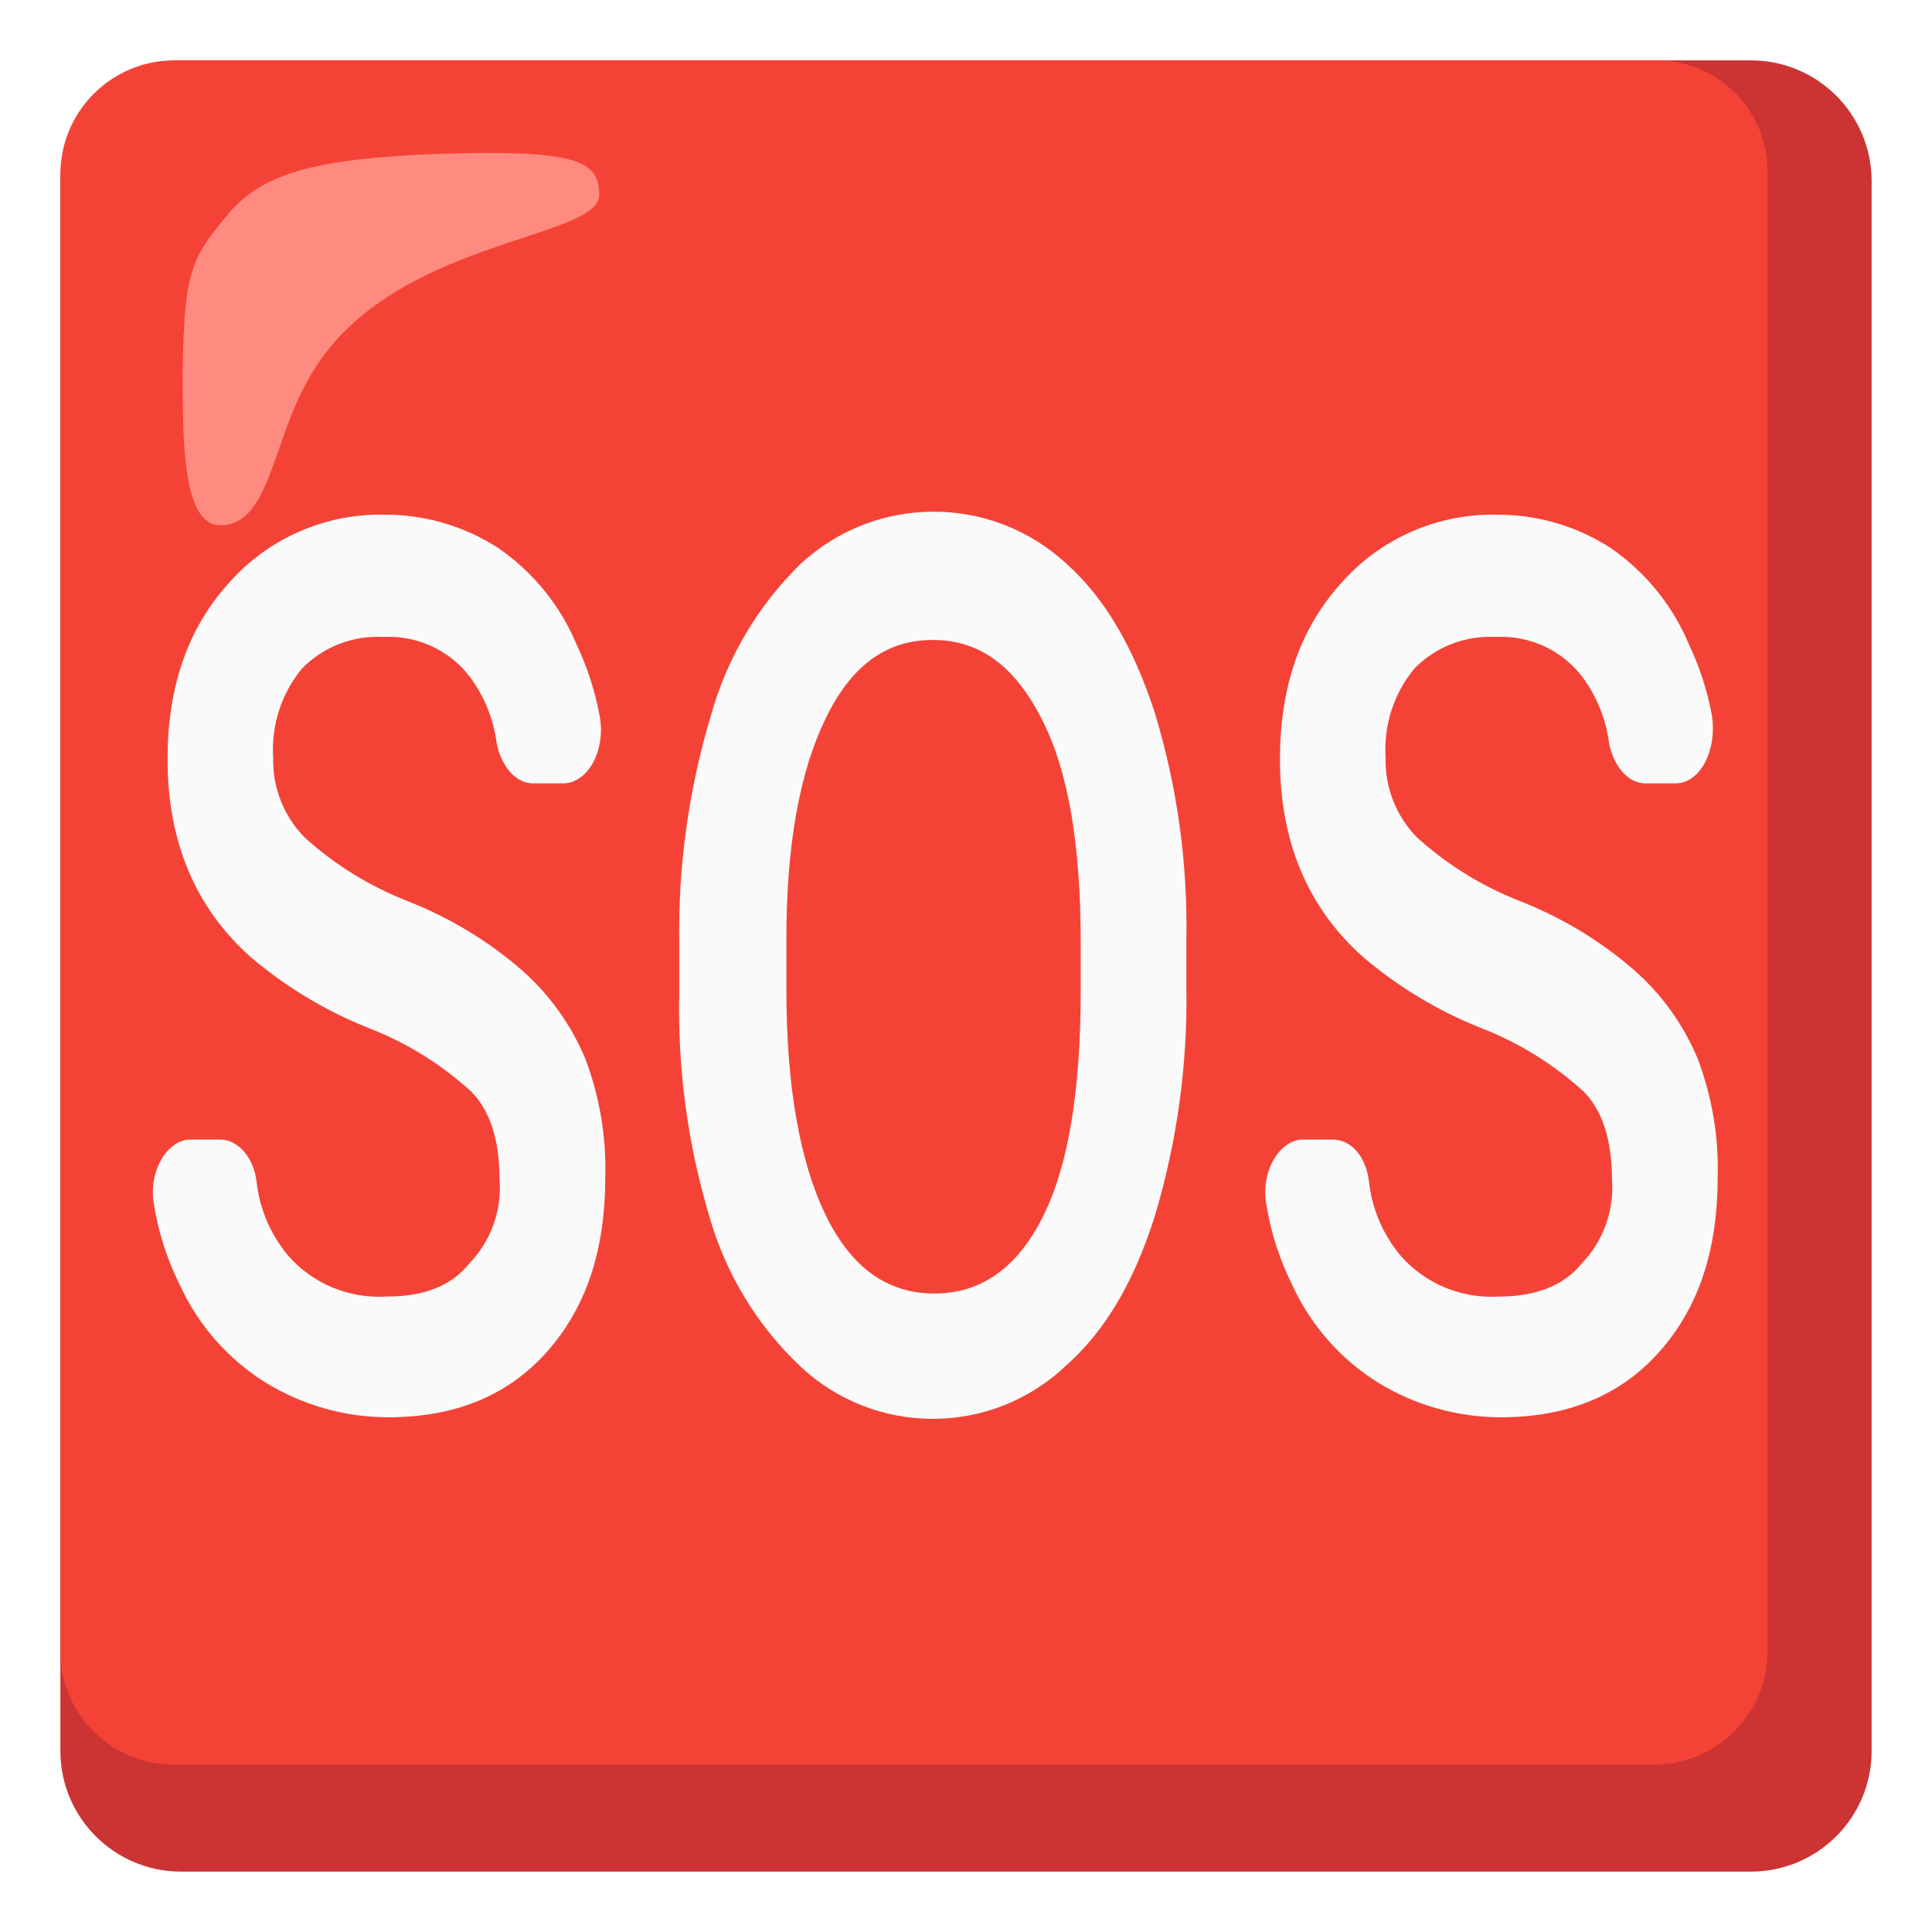
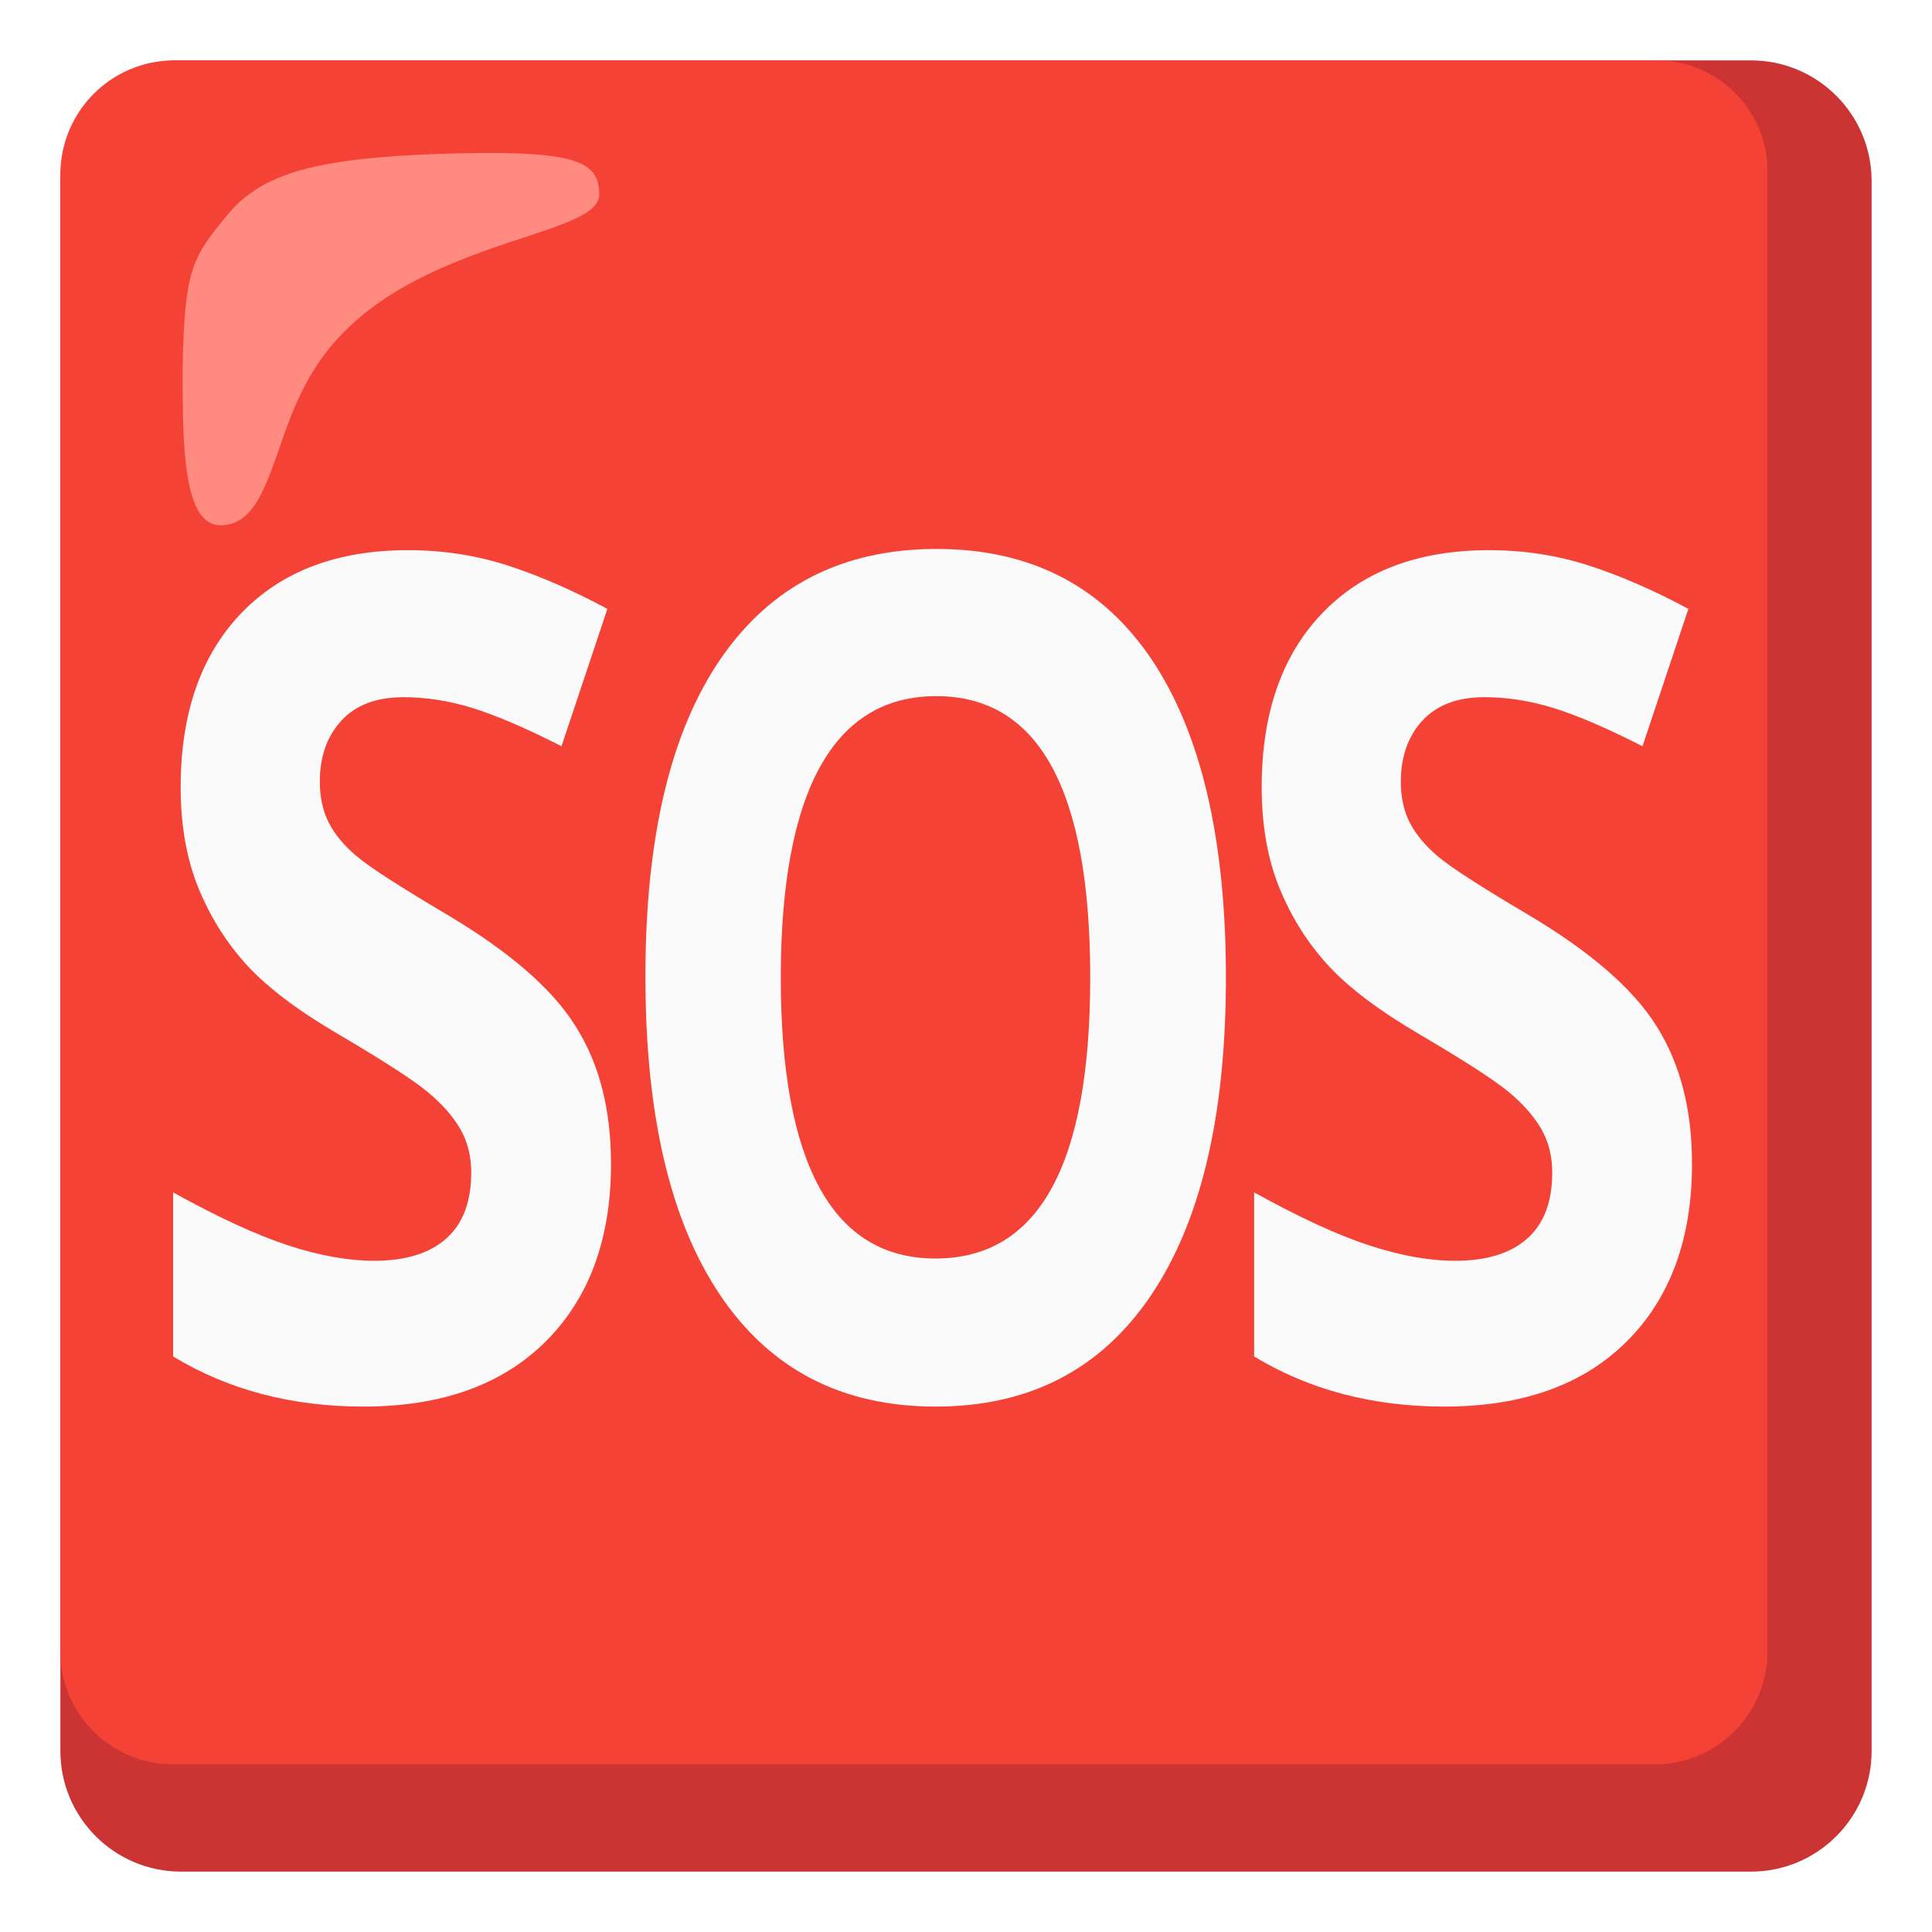
<svg xmlns="http://www.w3.org/2000/svg" version="1.1" id="Layer_2" x="0px" y="0px" viewBox="0 0 128 128" style="enable-background:new 0 0 128 128;" xml:space="preserve">
  <g>
    <path style="fill:#CC3333;" d="M116,4H12c-4.42,0-8,3.58-8,8v104c0,4.42,3.58,8,8,8h104c4.42,0,8-3.58,8-8V12   C124,7.58,120.42,4,116,4z" />
    <path style="fill:#F44336;" d="M109.7,4H11.5C7.37,4.03,4.03,7.37,4,11.5v97.9c-0.01,4.14,3.34,7.49,7.48,7.5c0.01,0,0.01,0,0.02,0   h98.1c4.14,0.01,7.49-3.34,7.5-7.48c0-0.01,0-0.01,0-0.02V11.5c0.09-4.05-3.13-7.41-7.18-7.5C109.85,4,109.77,4,109.7,4z" />
-     <path style="fill:#FAFAFA;" d="M33.1,78.2c0-2.6-0.6-4.6-1.9-5.9c-1.99-1.81-4.29-3.23-6.8-4.2c-2.84-1.13-5.47-2.72-7.8-4.7   c-3.7-3.3-5.5-7.7-5.5-13.1c0-4.7,1.3-8.6,4-11.6c2.61-3.01,6.42-4.69,10.4-4.6c2.66-0.01,5.27,0.76,7.5,2.2   c2.31,1.59,4.12,3.81,5.2,6.4c0.69,1.46,1.2,3.01,1.5,4.6c0.5,2.3-0.7,4.6-2.4,4.6h-2c-1.1,0-2.1-1.1-2.4-2.7   c-0.21-1.6-0.83-3.11-1.8-4.4c-1.36-1.75-3.49-2.72-5.7-2.6c-2.02-0.11-3.99,0.65-5.4,2.1c-1.36,1.65-2.04,3.76-1.9,5.9   c-0.05,1.98,0.7,3.89,2.1,5.3c1.99,1.8,4.3,3.22,6.8,4.2c2.78,1.09,5.35,2.64,7.6,4.6c1.83,1.62,3.27,3.64,4.2,5.9   c0.93,2.49,1.38,5.14,1.3,7.8c0,4.9-1.3,8.7-3.9,11.6s-6.1,4.3-10.5,4.3c-2.86-0.01-5.66-0.8-8.1-2.3c-2.5-1.56-4.48-3.82-5.7-6.5   c-0.83-1.67-1.41-3.46-1.7-5.3c-0.4-2.2,0.9-4.3,2.4-4.3h2c1.1,0,2.2,1.1,2.4,2.8c0.2,1.8,0.93,3.51,2.1,4.9   c1.63,1.86,4.03,2.85,6.5,2.7c2.5,0,4.3-0.7,5.5-2.2C32.52,82.23,33.24,80.23,33.1,78.2z" />
-     <path style="fill:#FAFAFA;" d="M78.6,65.5c0.08,5.11-0.63,10.2-2.1,15.1c-1.4,4.4-3.3,7.6-5.9,9.9c-4.94,4.67-12.66,4.67-17.6,0   c-2.85-2.7-4.92-6.12-6-9.9c-1.44-4.8-2.11-9.79-2-14.8v-3.3c-0.08-5.11,0.63-10.2,2.1-15.1c1.06-3.79,3.09-7.24,5.9-10   c4.94-4.63,12.61-4.67,17.6-0.1c2.6,2.3,4.5,5.6,5.9,9.9c1.48,4.86,2.19,9.92,2.1,15C78.6,62.2,78.6,65.5,78.6,65.5z M71.6,62.5   c0-6.5-0.8-11.4-2.6-14.9s-4.1-5.2-7.2-5.2s-5.4,1.7-7.1,5.2s-2.6,8.3-2.6,14.6v3.4c0,6.4,0.9,11.4,2.6,14.9s4.1,5.2,7.2,5.2   c3.1,0,5.5-1.7,7.2-5.1s2.5-8.4,2.5-15V62.5z" />
-     <path style="fill:#FAFAFA;" d="M106.8,78.2c0-2.6-0.6-4.6-1.9-5.9c-1.99-1.81-4.29-3.23-6.8-4.2c-2.84-1.13-5.47-2.72-7.8-4.7   c-3.7-3.3-5.5-7.7-5.5-13.1c0-4.7,1.3-8.6,4-11.6c2.61-3.01,6.42-4.69,10.4-4.6c2.66-0.01,5.27,0.76,7.5,2.2   c2.31,1.59,4.12,3.81,5.2,6.4c0.69,1.46,1.2,3.01,1.5,4.6c0.4,2.3-0.7,4.6-2.4,4.6h-2c-1.1,0-2.1-1.1-2.4-2.7   c-0.21-1.6-0.83-3.11-1.8-4.4c-1.36-1.75-3.49-2.72-5.7-2.6c-2.02-0.11-3.99,0.65-5.4,2.1c-1.36,1.65-2.04,3.76-1.9,5.9   c-0.05,1.98,0.7,3.89,2.1,5.3c1.99,1.8,4.3,3.22,6.8,4.2c2.78,1.09,5.35,2.64,7.6,4.6c1.83,1.62,3.27,3.64,4.2,5.9   c0.93,2.49,1.38,5.14,1.3,7.8c0,4.9-1.3,8.7-3.9,11.6s-6.1,4.3-10.5,4.3c-2.86-0.01-5.66-0.8-8.1-2.3c-2.5-1.56-4.48-3.82-5.7-6.5   c-0.83-1.67-1.41-3.46-1.7-5.3c-0.4-2.2,0.9-4.3,2.4-4.3h2c1.2,0,2.2,1.1,2.4,2.8c0.2,1.8,0.93,3.51,2.1,4.9   c1.63,1.86,4.03,2.85,6.5,2.7c2.4,0,4.3-0.7,5.5-2.2C106.22,82.23,106.94,80.23,106.8,78.2z" />
    <path style="fill:#FF8A80;" d="M39.7,12.9c0-2.3-1.6-3-10.8-2.7c-7.7,0.3-11.5,1.2-13.8,4s-2.9,3.5-3,10.3c0,4.8,0,10.3,2.5,10.3   c3.4,0,3.4-5.9,6.2-10.3C26.2,15.8,39.7,15.9,39.7,12.9z" />
  </g>
+   <g>
+     <path style="fill:#FAFAFA;" d="M40.48,77.11c0,4.98-1.45,8.91-4.34,11.78c-2.89,2.87-6.91,4.3-12.07,4.3   c-4.75,0-8.95-1.11-12.6-3.32V79c3,1.66,5.54,2.83,7.62,3.51c2.08,0.68,3.98,1.02,5.71,1.02c2.07,0,3.66-0.49,4.76-1.47   c1.11-0.98,1.66-2.44,1.66-4.38c0-1.08-0.24-2.04-0.73-2.89c-0.49-0.84-1.2-1.65-2.15-2.44c-0.94-0.78-2.87-2.03-5.77-3.74   c-2.72-1.58-4.76-3.11-6.12-4.57c-1.36-1.46-2.45-3.16-3.26-5.1c-0.81-1.94-1.22-4.2-1.22-6.79c0-4.88,1.33-8.72,4-11.51   c2.67-2.79,6.36-4.19,11.06-4.19c2.31,0,4.52,0.34,6.62,1.02c2.1,0.68,4.3,1.64,6.59,2.87l-3.04,9.1   c-2.37-1.21-4.34-2.05-5.89-2.53c-1.55-0.48-3.08-0.72-4.58-0.72c-1.79,0-3.16,0.52-4.11,1.55c-0.95,1.03-1.43,2.38-1.43,4.04   c0,1.03,0.19,1.93,0.58,2.7c0.38,0.77,1,1.51,1.84,2.23c0.84,0.72,2.84,2.01,5.98,3.87c4.16,2.47,7.01,4.94,8.55,7.42   C39.71,70.48,40.48,73.51,40.48,77.11z" />
+     <path style="fill:#FAFAFA;" d="M81.22,64.77c0,9.14-1.66,16.16-4.97,21.06c-3.32,4.91-8.07,7.36-14.26,7.36s-10.94-2.45-14.26-7.36   c-3.32-4.91-4.97-11.95-4.97-21.14s1.66-16.2,4.99-21.05c3.33-4.84,8.09-7.27,14.3-7.27c6.21,0,10.96,2.44,14.25,7.32   C79.58,48.59,81.22,55.61,81.22,64.77z M51.73,64.77c0,6.17,0.86,10.81,2.57,13.93c1.71,3.12,4.27,4.68,7.68,4.68   c6.84,0,10.25-6.2,10.25-18.61c0-12.43-3.4-18.65-10.2-18.65c-3.41,0-5.98,1.57-7.71,4.7C52.6,53.95,51.73,58.6,51.73,64.77z" />
+     <path style="fill:#FAFAFA;" d="M112.1,77.11c0,4.98-1.45,8.91-4.34,11.78c-2.89,2.87-6.91,4.3-12.07,4.3   c-4.75,0-8.95-1.11-12.6-3.32V79c3,1.66,5.54,2.83,7.62,3.51c2.08,0.68,3.98,1.02,5.71,1.02c2.07,0,3.66-0.49,4.76-1.47   c1.11-0.98,1.66-2.44,1.66-4.38c0-1.08-0.24-2.04-0.73-2.89c-0.49-0.84-1.2-1.65-2.15-2.44c-0.94-0.78-2.87-2.03-5.77-3.74   c-2.72-1.58-4.76-3.11-6.12-4.57c-1.36-1.46-2.45-3.16-3.26-5.1c-0.81-1.94-1.22-4.2-1.22-6.79c0-4.88,1.33-8.72,4-11.51   c2.67-2.79,6.36-4.19,11.06-4.19c2.31,0,4.52,0.34,6.62,1.02c2.1,0.68,4.3,1.64,6.59,2.87l-3.04,9.1   c-2.37-1.21-4.34-2.05-5.89-2.53c-1.55-0.48-3.08-0.72-4.58-0.72c-1.79,0-3.16,0.52-4.11,1.55c-0.95,1.03-1.43,2.38-1.43,4.04   c0,1.03,0.19,1.93,0.58,2.7c0.39,0.77,1,1.51,1.84,2.23c0.84,0.72,2.83,2.01,5.98,3.87c4.16,2.47,7.01,4.94,8.55,7.42   C111.32,70.48,112.1,73.51,112.1,77.11z" />
+   </g>
</svg>
